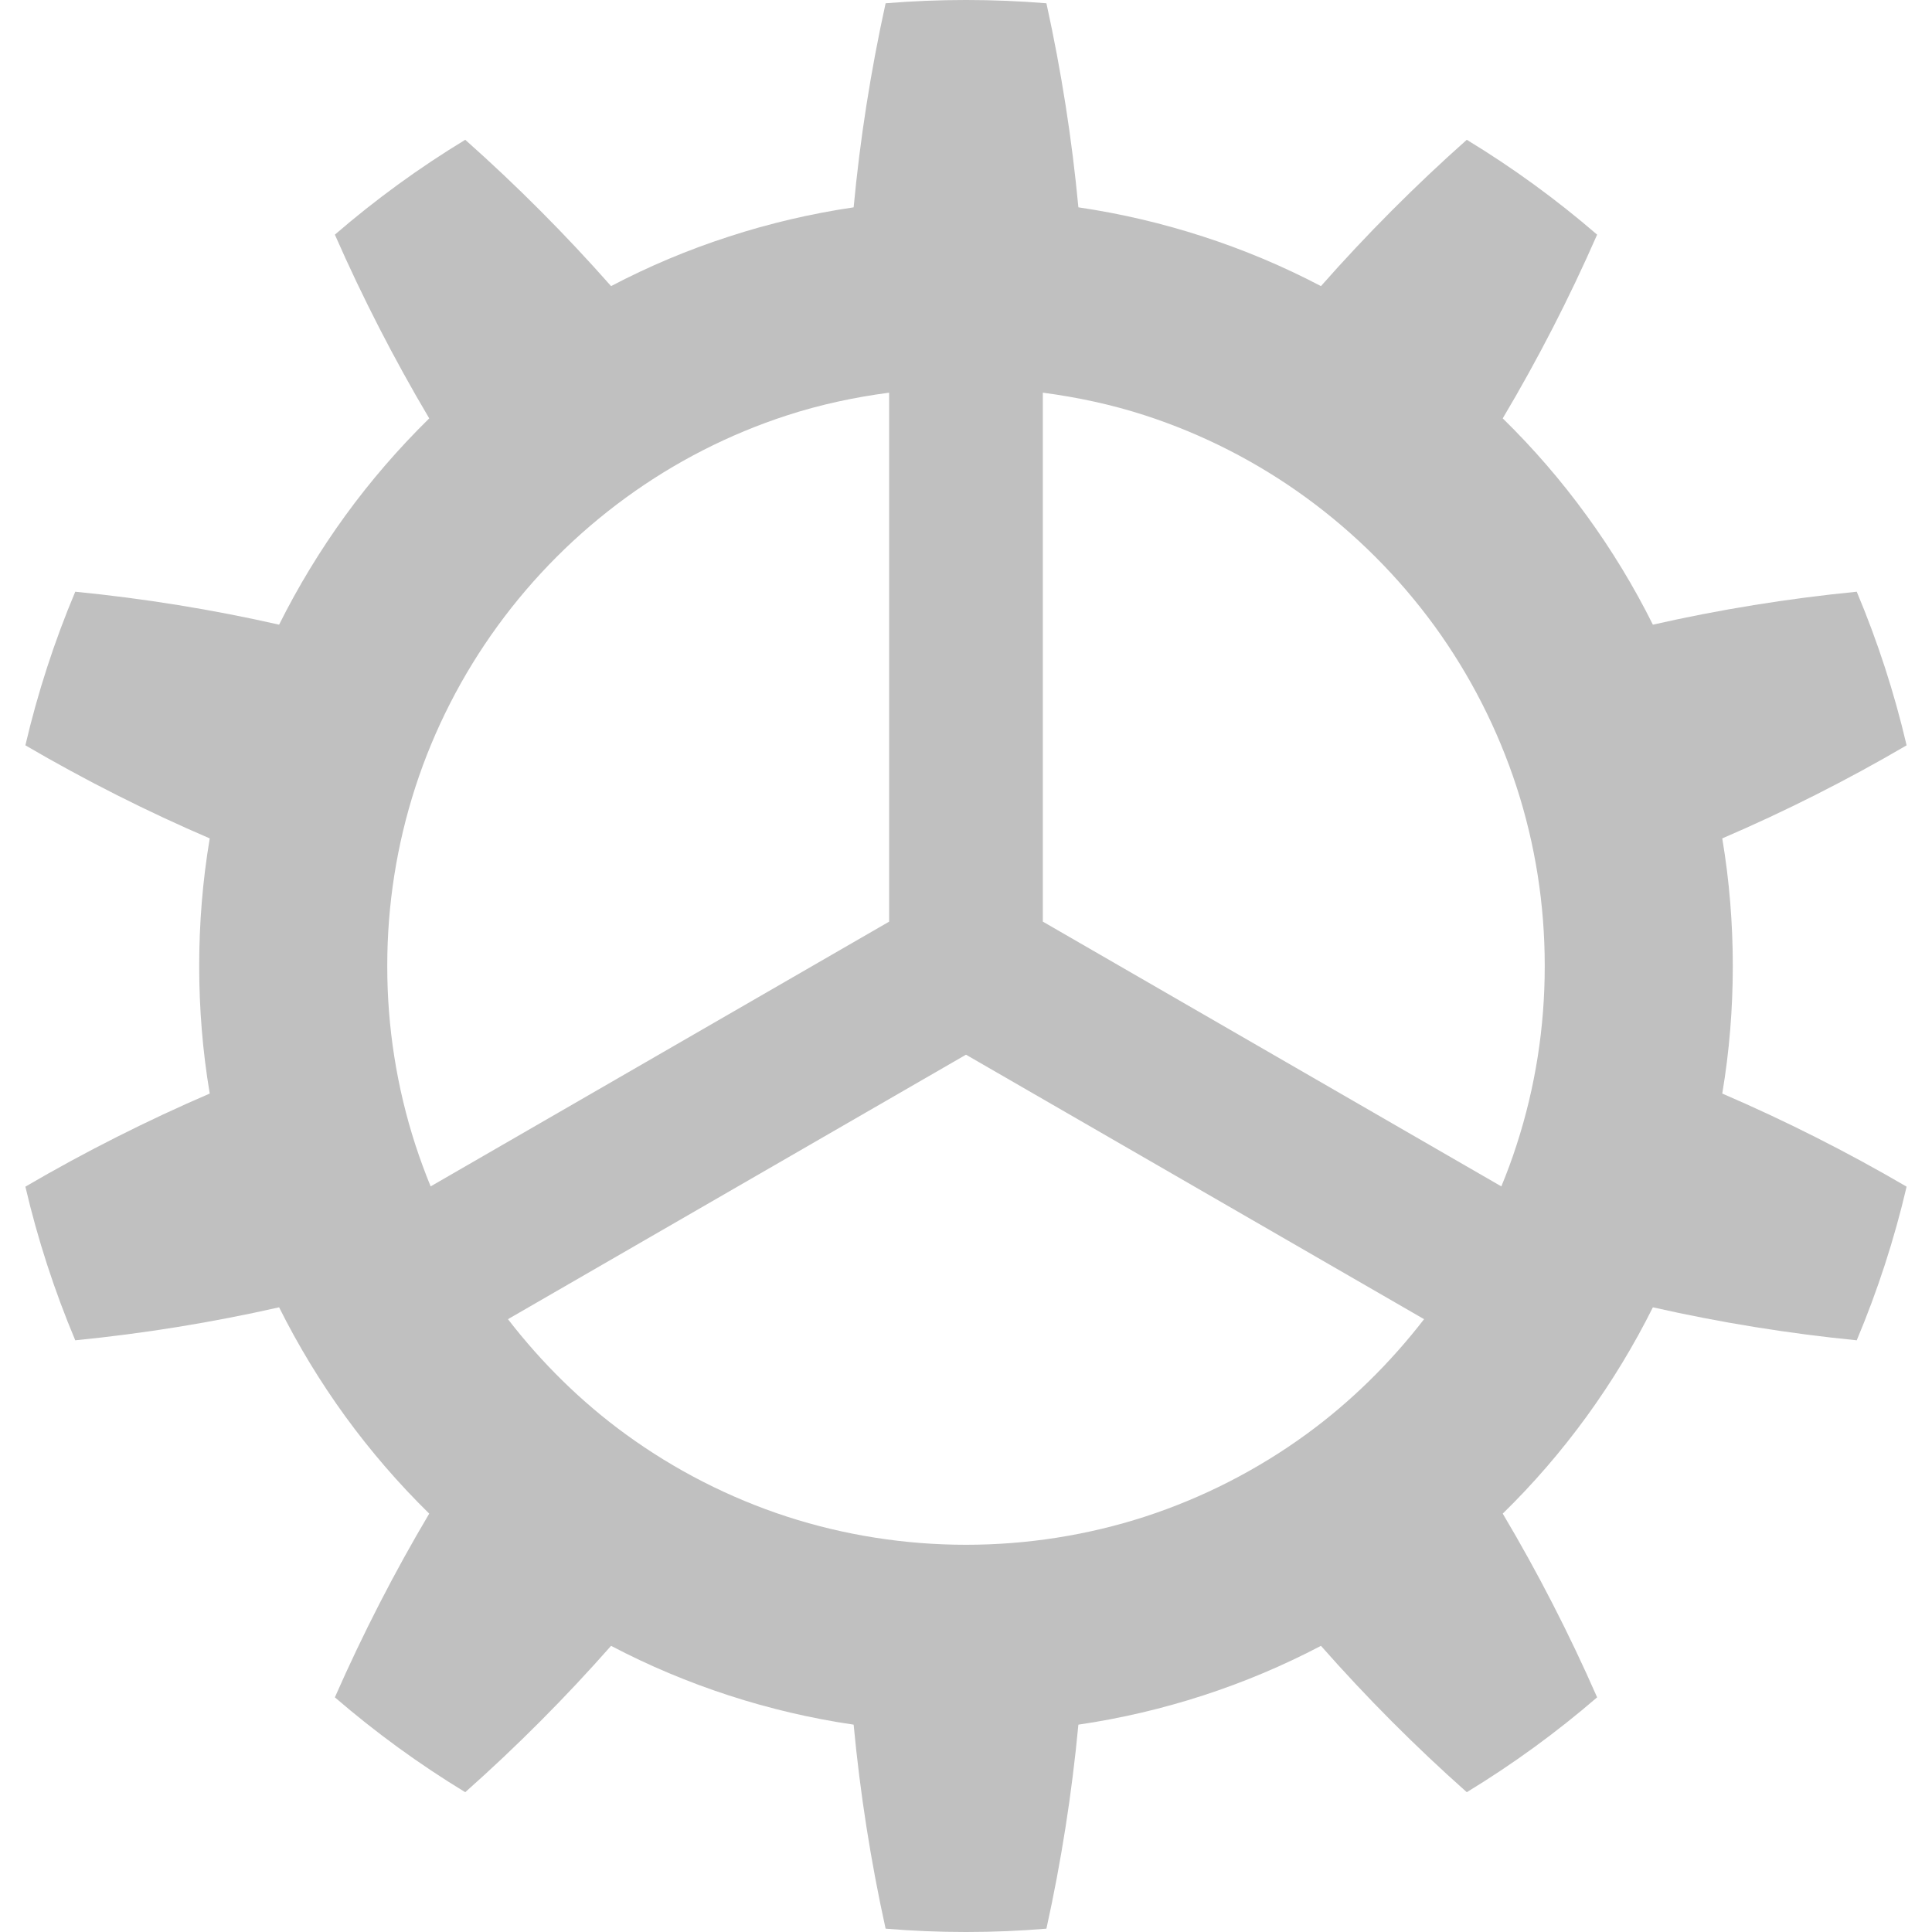
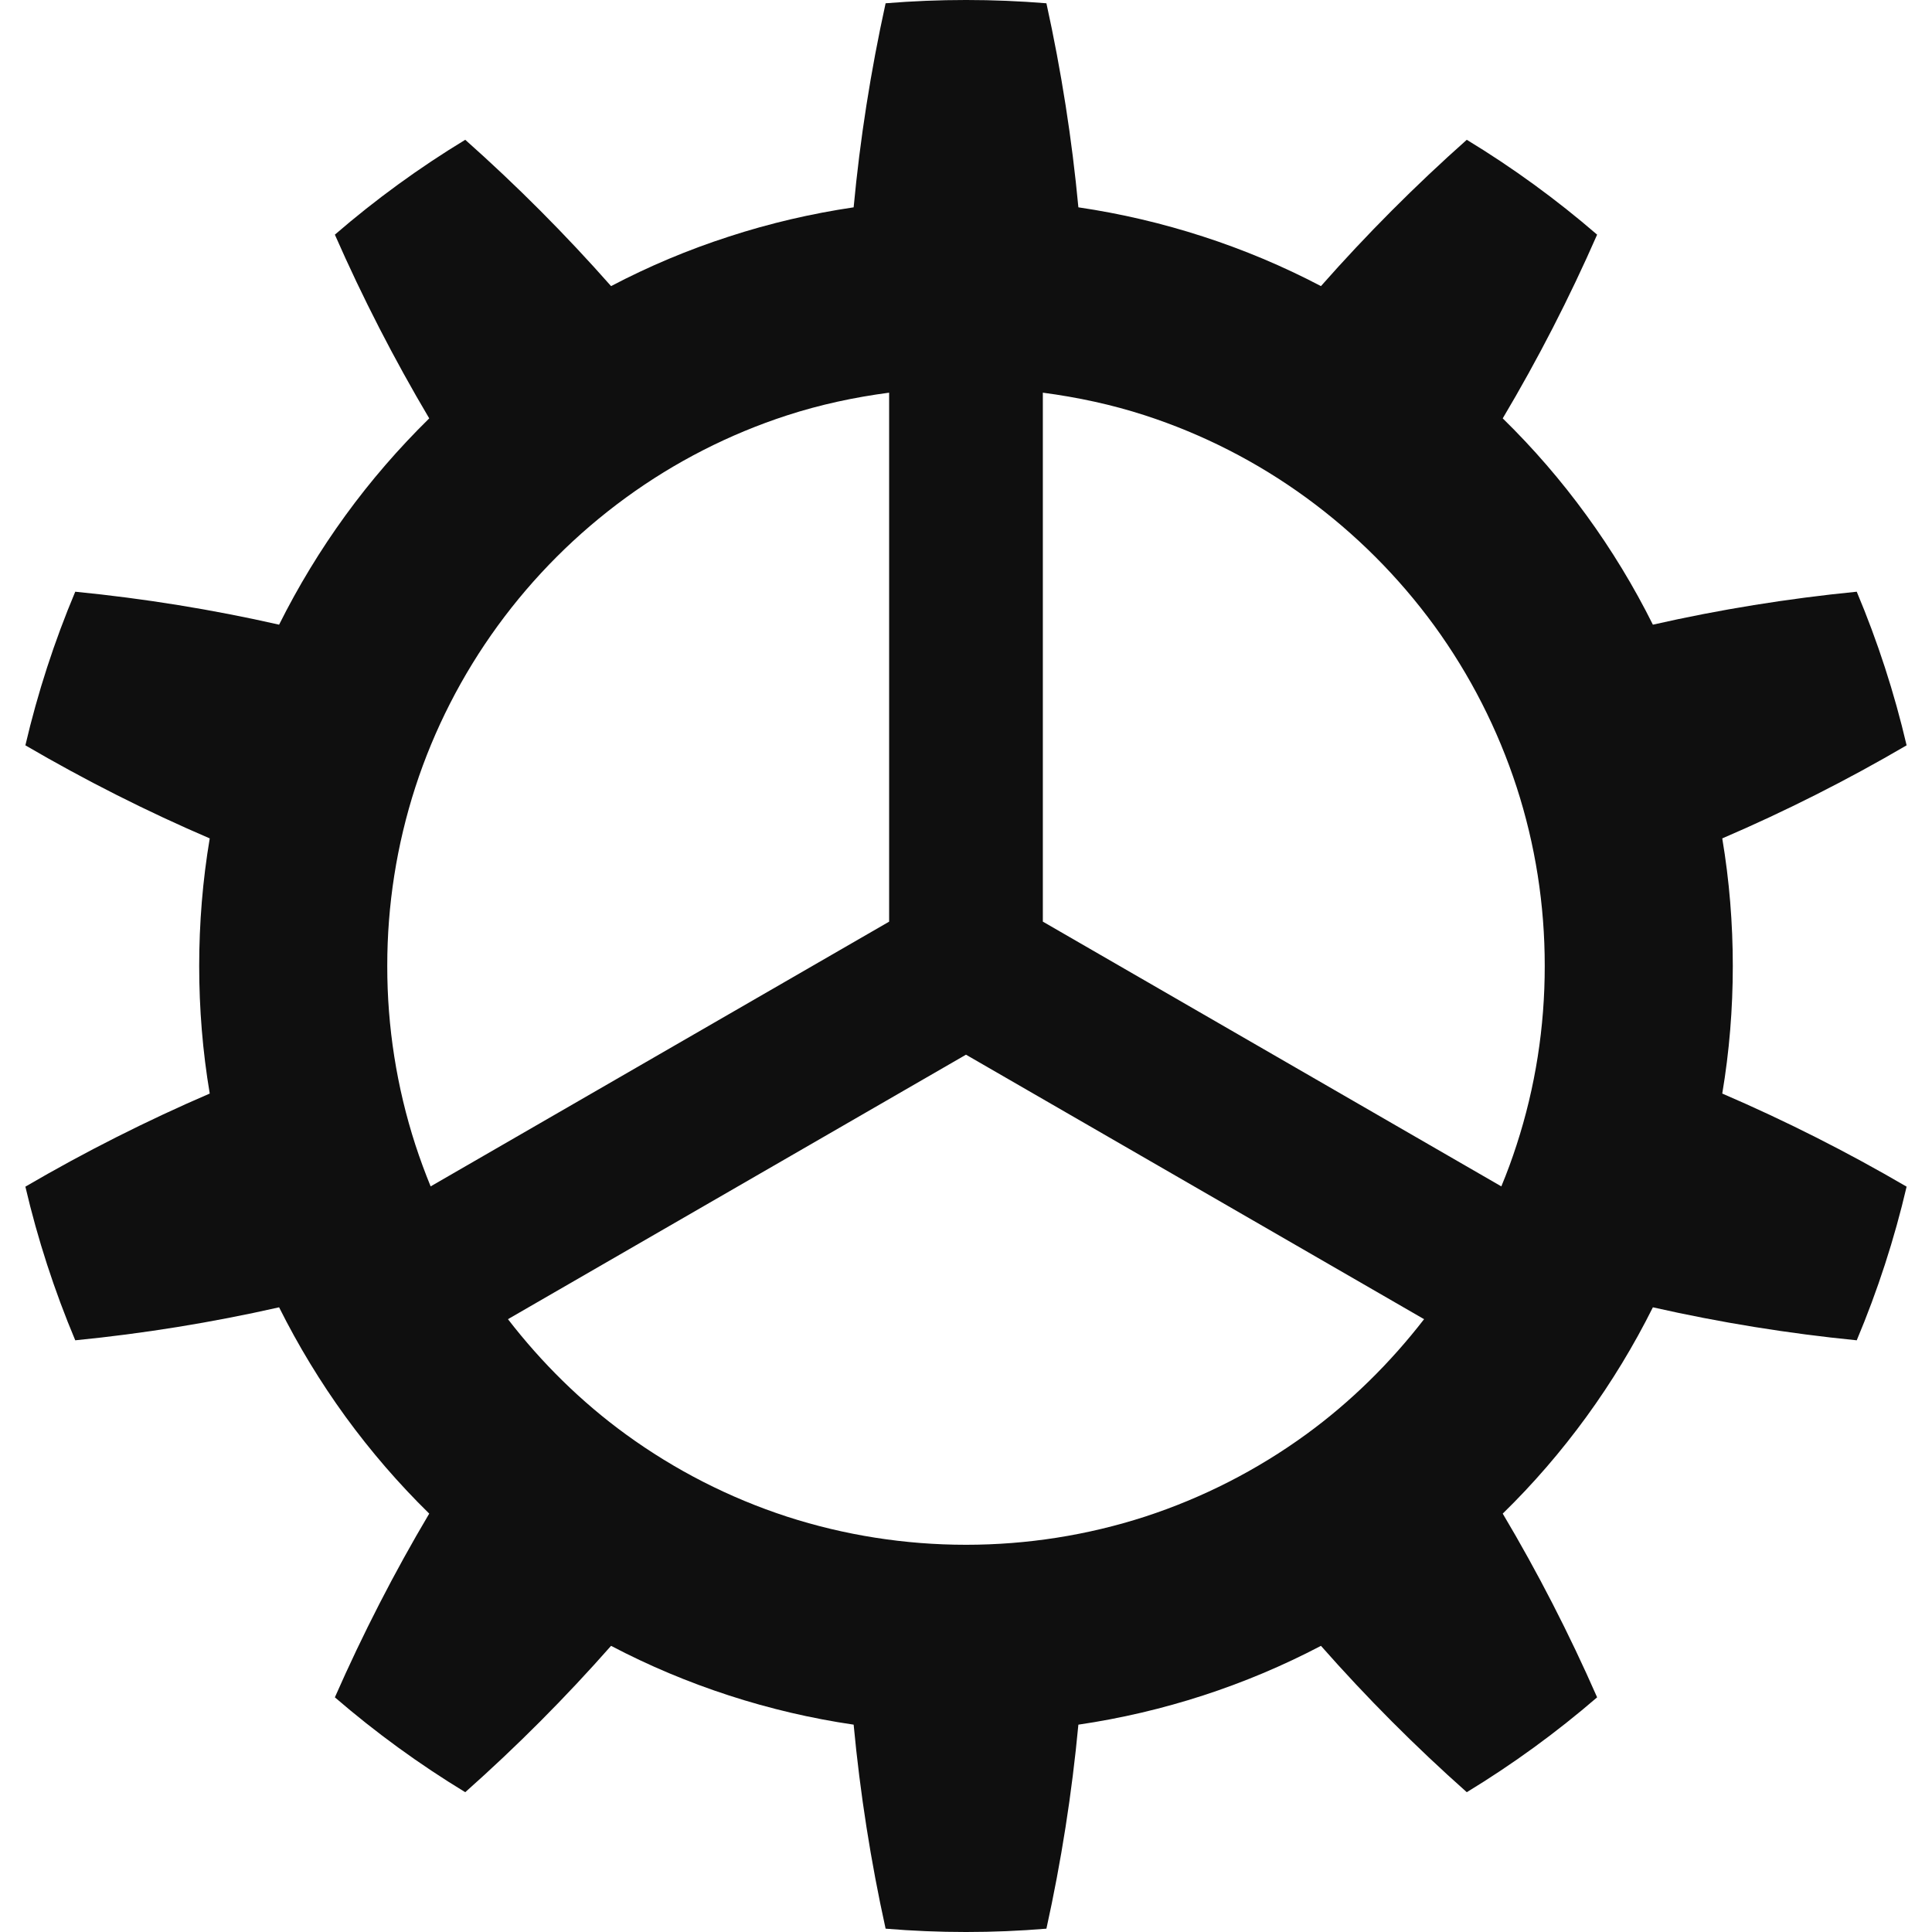
<svg xmlns="http://www.w3.org/2000/svg" height="800" width="800" viewBox="0 0 512 512" xml:space="preserve">
-   <path d="M459.21 255.989c0-11.3-.913-22.635-2.794-33.803a443 443 0 0 0 48.855-24.665 254 254 0 0 0-13.216-40.711c-18.312 1.81-36.36 4.728-54.022 8.735a203 203 0 0 0-17.608-28.988 201.7 201.7 0 0 0-22.187-25.684 444 444 0 0 0 25.016-48.689 257 257 0 0 0-34.541-25.139 452 452 0 0 0-38.646 38.777 199 199 0 0 0-31.246-13.137 202.6 202.6 0 0 0-33.039-7.741c-1.687-18.022-4.516-36.088-8.471-54.075a261.4 261.4 0 0 0-42.616 0c-3.955 17.986-6.784 36.052-8.471 54.075-11.212 1.66-22.266 4.235-33.022 7.741a198.4 198.4 0 0 0-31.264 13.137 452 452 0 0 0-38.644-38.777 256.5 256.5 0 0 0-34.55 25.139 452 452 0 0 0 25.007 48.689c-8.066 7.925-15.518 16.519-22.178 25.684a205.7 205.7 0 0 0-17.609 28.988c-17.644-4.008-35.692-6.925-54.022-8.735a254 254 0 0 0-13.216 40.711c15.905 9.288 32.213 17.52 48.856 24.665-1.881 11.168-2.794 22.502-2.794 33.803 0 11.335.913 22.653 2.794 33.812a450 450 0 0 0-48.856 24.674 254.5 254.5 0 0 0 13.216 40.719 442 442 0 0 0 54.022-8.743 206 206 0 0 0 17.609 28.997 204.6 204.6 0 0 0 22.178 25.675c-9.244 15.579-17.592 31.844-25.007 48.688a258 258 0 0 0 34.55 25.14 448 448 0 0 0 38.644-38.786c10 5.255 20.492 9.658 31.264 13.154a201 201 0 0 0 33.022 7.733 444 444 0 0 0 8.471 54.066 257.4 257.4 0 0 0 42.616 0 444 444 0 0 0 8.471-54.066 201.7 201.7 0 0 0 33.039-7.733 200.5 200.5 0 0 0 31.246-13.154 448 448 0 0 0 38.646 38.786 258.5 258.5 0 0 0 34.541-25.14c-7.398-16.844-15.746-33.109-25.016-48.688 8.11-7.908 15.526-16.519 22.187-25.675a204.7 204.7 0 0 0 17.608-28.997 443 443 0 0 0 54.022 8.743 254.4 254.4 0 0 0 13.216-40.719 448 448 0 0 0-48.855-24.674c1.881-11.159 2.794-22.477 2.794-33.812m-349.129 47.414a153.2 153.2 0 0 1-7.452-47.414 153.4 153.4 0 0 1 7.452-47.414c4.938-15.228 12.337-29.7 21.809-42.713a154.7 154.7 0 0 1 33.988-33.988 152.6 152.6 0 0 1 42.704-21.801c8.787-2.856 17.855-4.798 27.046-6.01v140.186l-121.505 70.155a162 162 0 0 1-4.042-11.001m145.915-23.9 121.399 70.093c-8.944 11.564-19.454 21.941-31.264 30.535a153.5 153.5 0 0 1-42.704 21.8c-15.236 4.93-31.229 7.452-47.414 7.452s-32.195-2.522-47.432-7.452a153.3 153.3 0 0 1-42.704-21.8c-11.827-8.594-22.336-18.971-31.264-30.535zm145.923 23.9a142 142 0 0 1-4.051 11.002L276.363 244.24V104.063c9.191 1.213 18.259 3.155 27.064 6.01a152.6 152.6 0 0 1 42.704 21.801 155.5 155.5 0 0 1 34.005 33.988 153.5 153.5 0 0 1 21.783 42.713c4.956 15.254 7.469 31.255 7.452 47.414.018 16.185-2.496 32.187-7.452 47.414" style="fill:#c0c0c0" />
+   <path d="M459.21 255.989c0-11.3-.913-22.635-2.794-33.803a443 443 0 0 0 48.855-24.665 254 254 0 0 0-13.216-40.711c-18.312 1.81-36.36 4.728-54.022 8.735a203 203 0 0 0-17.608-28.988 201.7 201.7 0 0 0-22.187-25.684 444 444 0 0 0 25.016-48.689 257 257 0 0 0-34.541-25.139 452 452 0 0 0-38.646 38.777 199 199 0 0 0-31.246-13.137 202.6 202.6 0 0 0-33.039-7.741c-1.687-18.022-4.516-36.088-8.471-54.075a261.4 261.4 0 0 0-42.616 0c-3.955 17.986-6.784 36.052-8.471 54.075-11.212 1.66-22.266 4.235-33.022 7.741a198.4 198.4 0 0 0-31.264 13.137 452 452 0 0 0-38.644-38.777 256.5 256.5 0 0 0-34.55 25.139 452 452 0 0 0 25.007 48.689c-8.066 7.925-15.518 16.519-22.178 25.684a205.7 205.7 0 0 0-17.609 28.988c-17.644-4.008-35.692-6.925-54.022-8.735a254 254 0 0 0-13.216 40.711c15.905 9.288 32.213 17.52 48.856 24.665-1.881 11.168-2.794 22.502-2.794 33.803 0 11.335.913 22.653 2.794 33.812a450 450 0 0 0-48.856 24.674 254.5 254.5 0 0 0 13.216 40.719 442 442 0 0 0 54.022-8.743 206 206 0 0 0 17.609 28.997 204.6 204.6 0 0 0 22.178 25.675c-9.244 15.579-17.592 31.844-25.007 48.688a258 258 0 0 0 34.55 25.14 448 448 0 0 0 38.644-38.786c10 5.255 20.492 9.658 31.264 13.154a201 201 0 0 0 33.022 7.733 444 444 0 0 0 8.471 54.066 257.4 257.4 0 0 0 42.616 0 444 444 0 0 0 8.471-54.066 201.7 201.7 0 0 0 33.039-7.733 200.5 200.5 0 0 0 31.246-13.154 448 448 0 0 0 38.646 38.786 258.5 258.5 0 0 0 34.541-25.14c-7.398-16.844-15.746-33.109-25.016-48.688 8.11-7.908 15.526-16.519 22.187-25.675a204.7 204.7 0 0 0 17.608-28.997 443 443 0 0 0 54.022 8.743 254.4 254.4 0 0 0 13.216-40.719 448 448 0 0 0-48.855-24.674c1.881-11.159 2.794-22.477 2.794-33.812m-349.129 47.414a153.2 153.2 0 0 1-7.452-47.414 153.4 153.4 0 0 1 7.452-47.414c4.938-15.228 12.337-29.7 21.809-42.713a154.7 154.7 0 0 1 33.988-33.988 152.6 152.6 0 0 1 42.704-21.801c8.787-2.856 17.855-4.798 27.046-6.01v140.186l-121.505 70.155a162 162 0 0 1-4.042-11.001m145.915-23.9 121.399 70.093c-8.944 11.564-19.454 21.941-31.264 30.535a153.5 153.5 0 0 1-42.704 21.8c-15.236 4.93-31.229 7.452-47.414 7.452s-32.195-2.522-47.432-7.452a153.3 153.3 0 0 1-42.704-21.8c-11.827-8.594-22.336-18.971-31.264-30.535zm145.923 23.9a142 142 0 0 1-4.051 11.002L276.363 244.24V104.063c9.191 1.213 18.259 3.155 27.064 6.01a152.6 152.6 0 0 1 42.704 21.801 155.5 155.5 0 0 1 34.005 33.988 153.5 153.5 0 0 1 21.783 42.713c4.956 15.254 7.469 31.255 7.452 47.414.018 16.185-2.496 32.187-7.452 47.414" style="fill:#0f0f0f" />
</svg>
